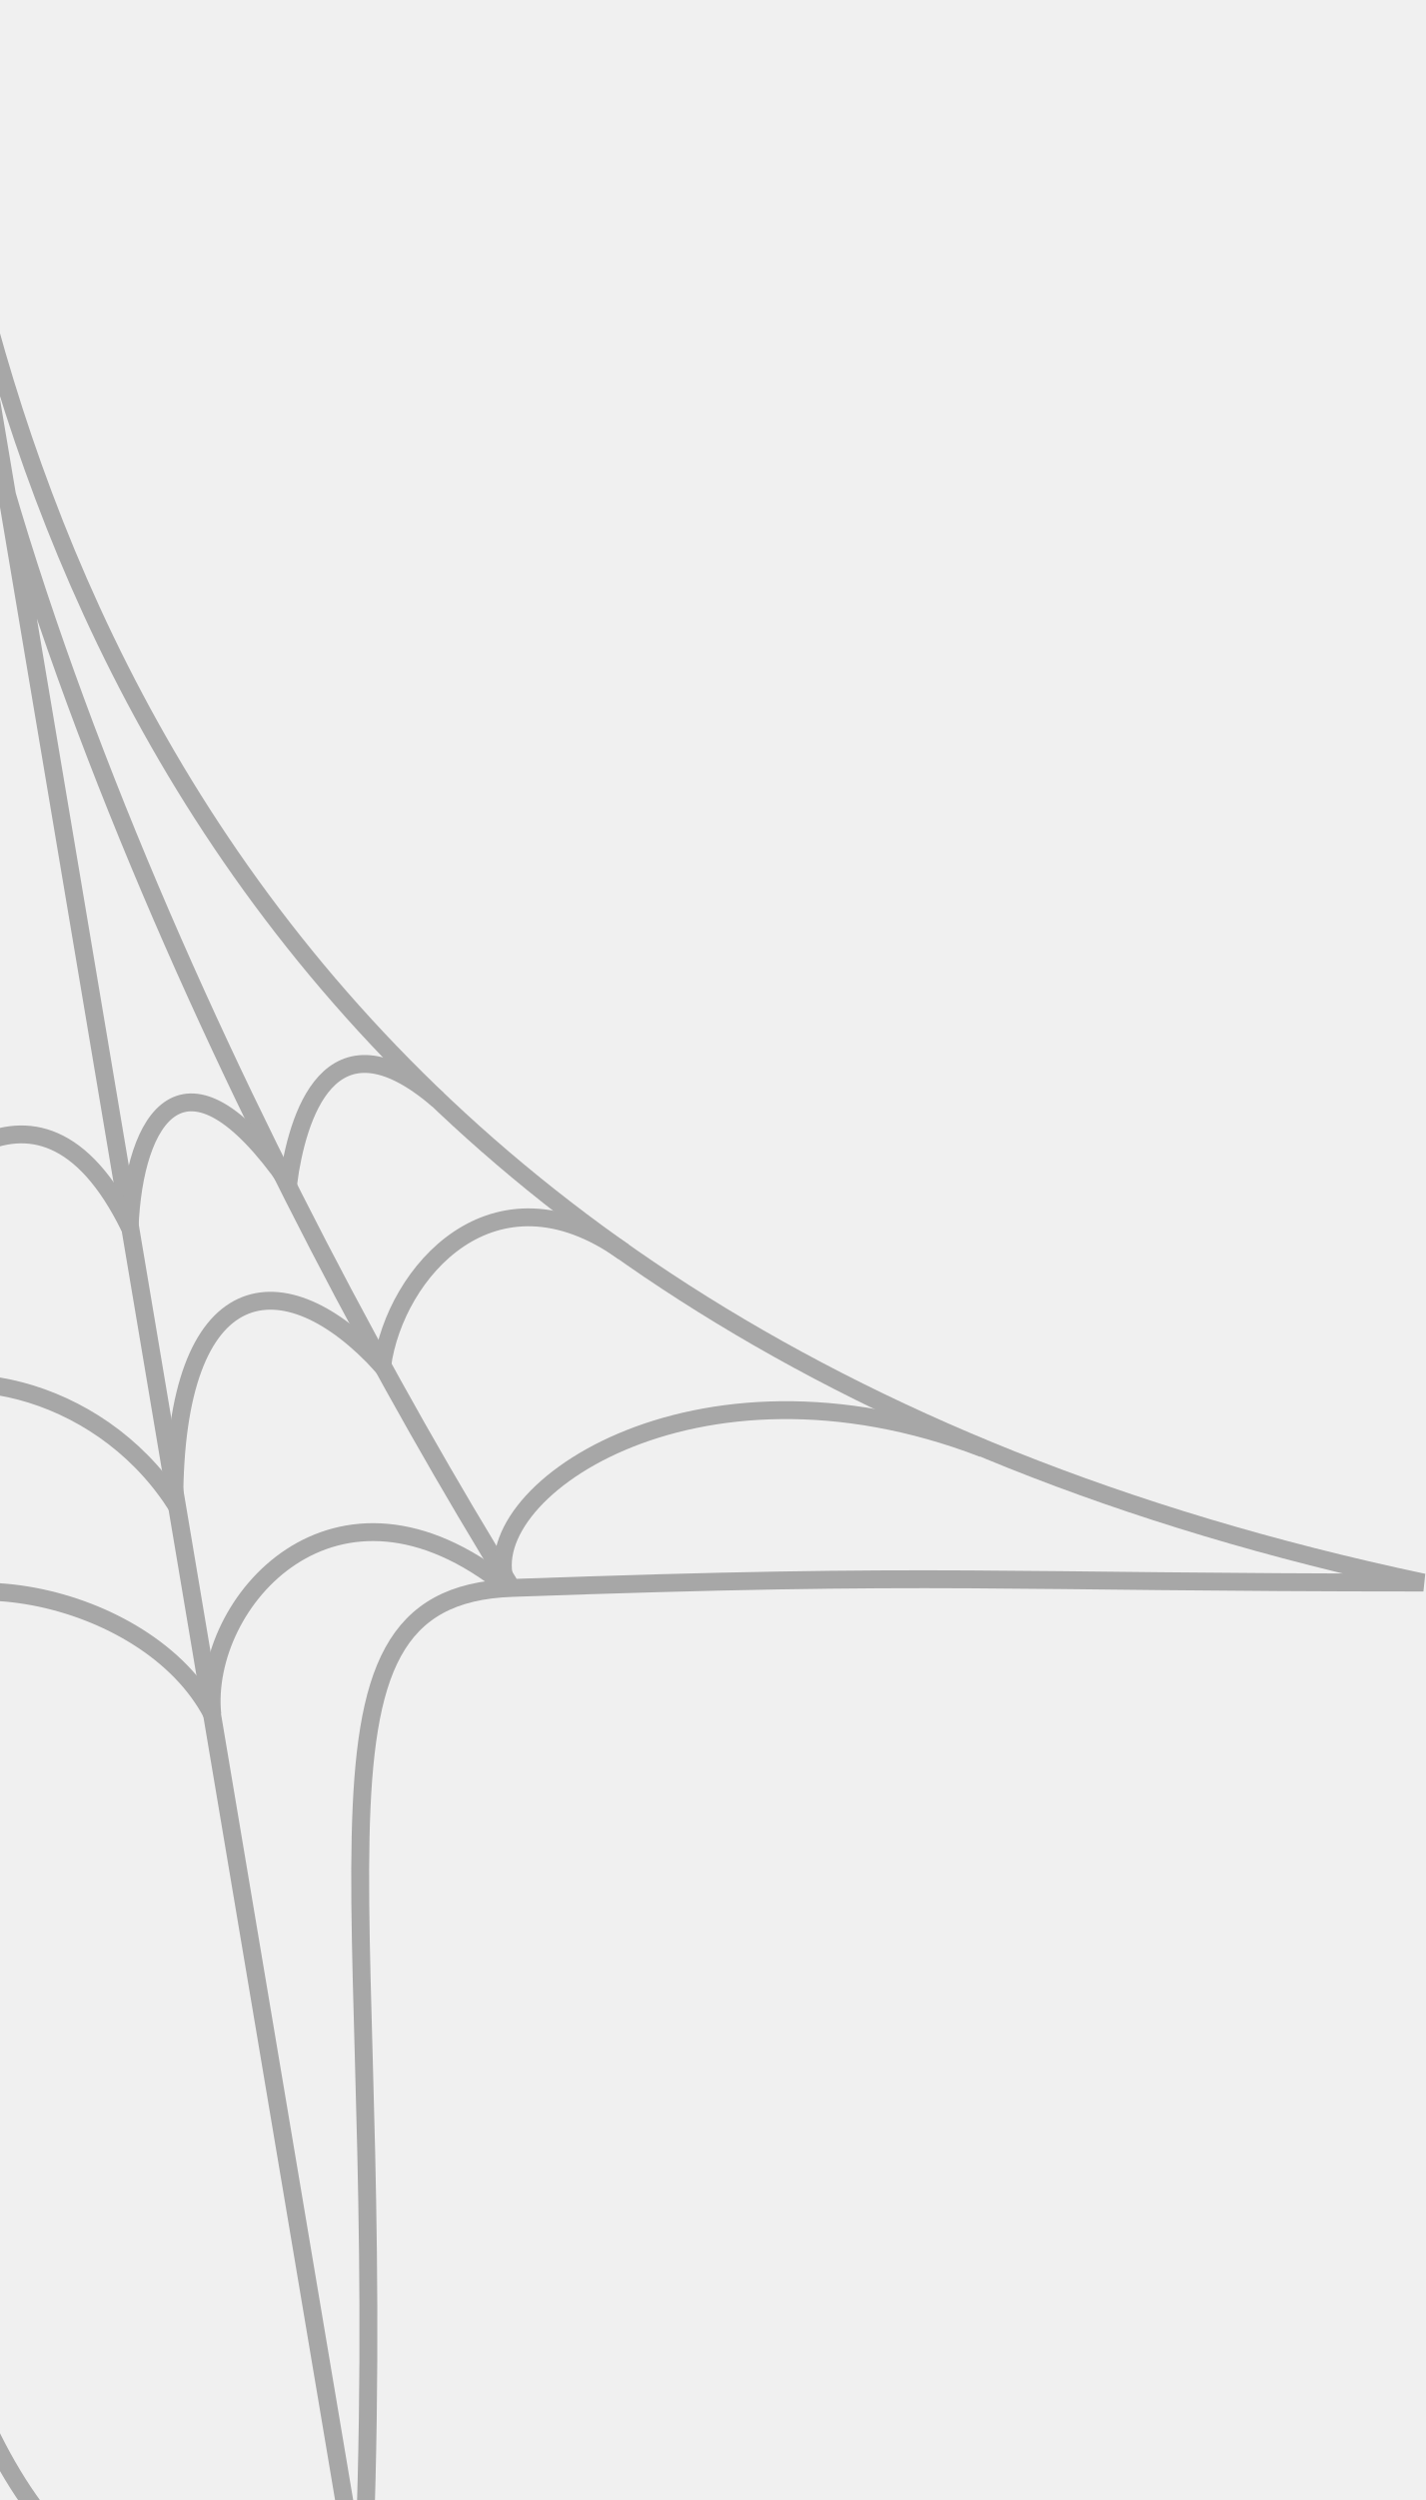
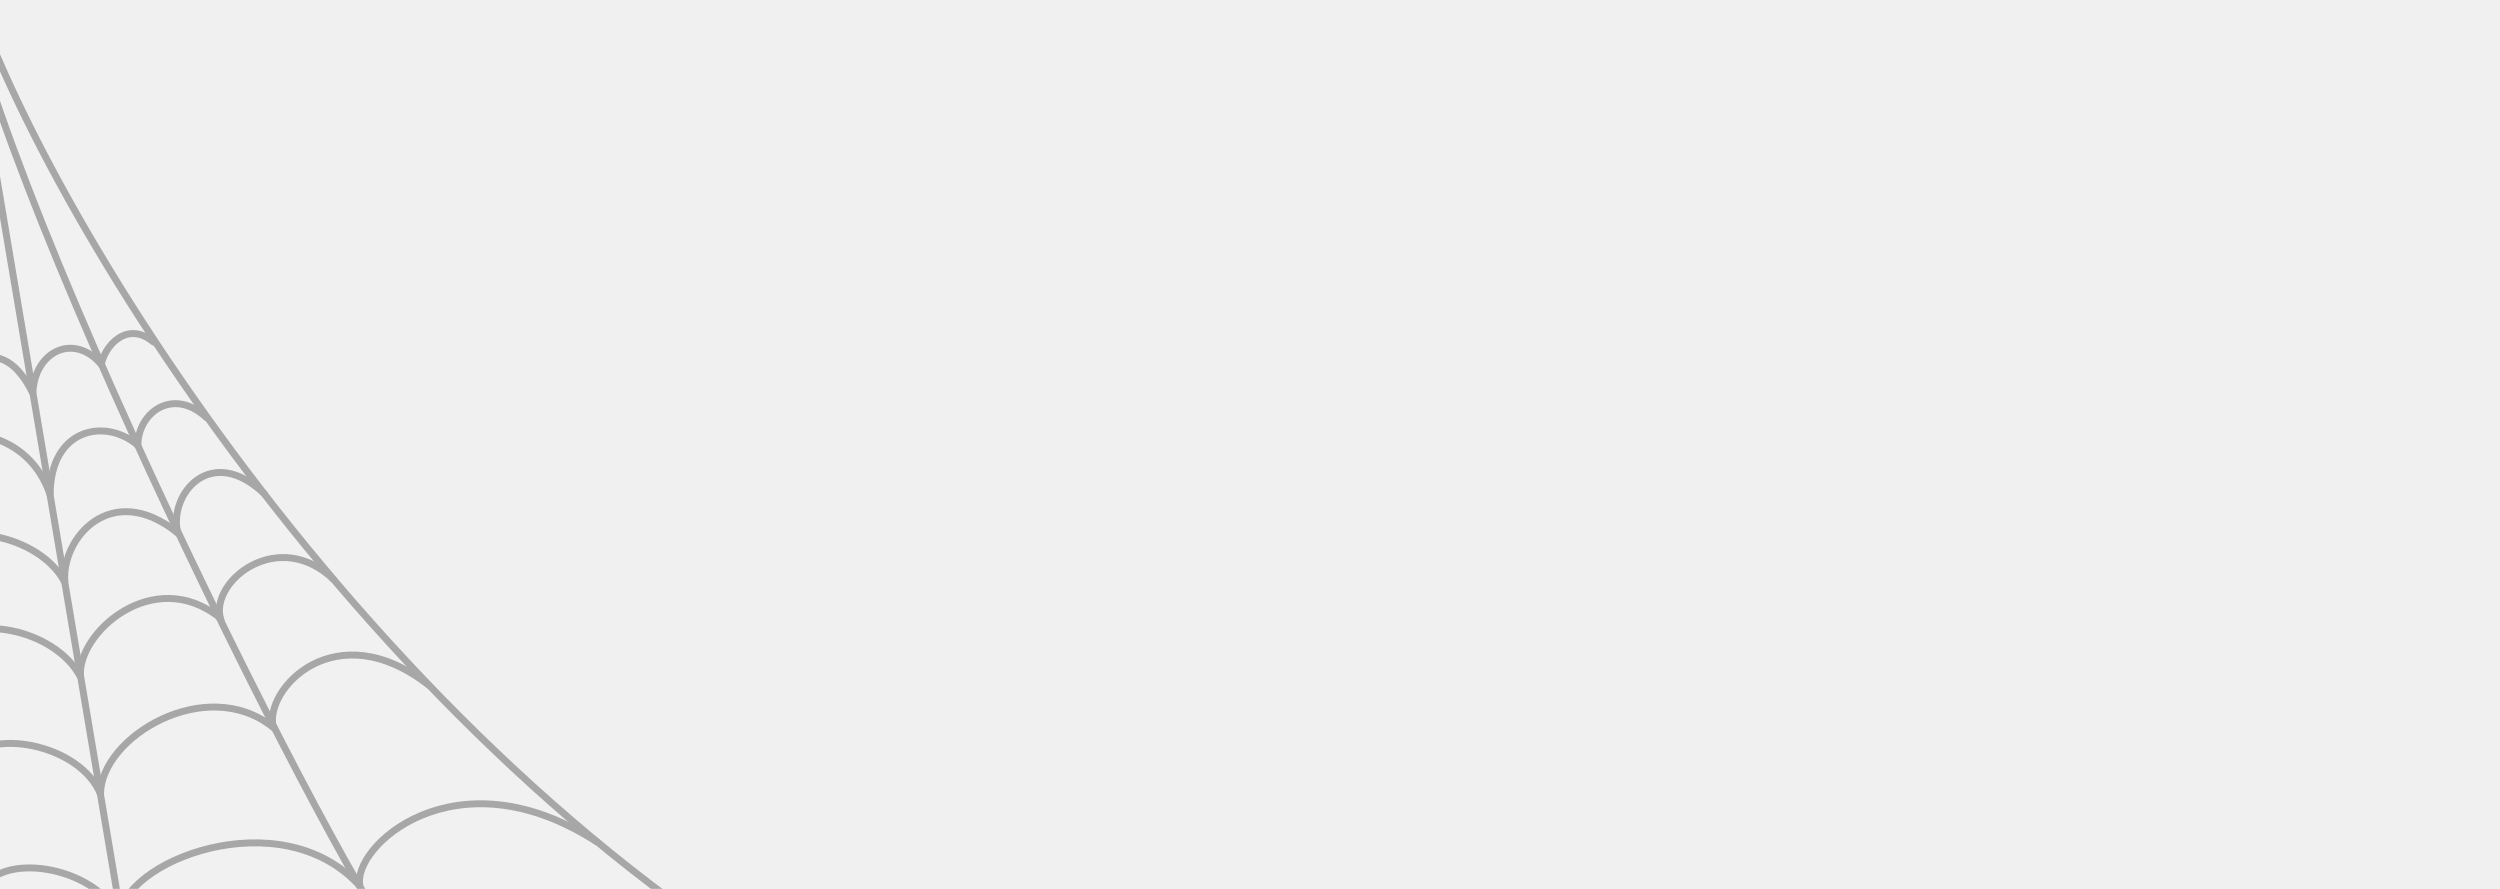
- <svg xmlns="http://www.w3.org/2000/svg" width="319" height="559" viewBox="0 0 319 559" fill="none">
-   <path d="M-16.885 1C-2.816 104.995 46.043 296.403 318.499 354C222.499 354 211.999 351.706 114.499 355.206M-16.885 1L-32.895 394.21C-19.796 384.98 -41.757 619.718 80.999 583M-16.885 1L80.999 583M-16.885 1C-16.885 111.764 60.648 267.993 114.499 355.206M80.999 583C88.499 426 61.499 357.108 114.499 355.206" stroke="#A7A7A7" stroke-width="4" />
-   <path d="M-29.984 283.446C-21.252 265.601 8.041 231.672 28.999 274.5C29.999 250 41.212 231.275 64.499 264.5C66.439 250.347 73.499 225 97.999 246" stroke="#A7A7A7" stroke-width="4" />
-   <path d="M-28 315.5C-12.961 303.192 21.535 309.416 39 336C39 284.307 63.669 281.5 85.5 305.5C88.411 284.578 110.391 259.324 139.5 280" stroke="#A7A7A7" stroke-width="4" />
-   <path d="M-31.439 368.366C-18.341 346.213 32.999 355.5 47.499 383.5C44.999 358.5 74.999 323.999 113.499 355C104.767 334.694 154.999 298.999 219.999 323.999" stroke="#A7A7A7" stroke-width="4" />
+ <svg xmlns="http://www.w3.org/2000/svg" width="1440" height="512" viewBox="0 0 1440 512" fill="none">
+   <g clip-path="url(#clip0_46_192)">
+     <path d="M-25.574 -38.577C-3.377 73.617 179.118 387.803 434.894 551.5C381.894 551.5 325.394 539.5 227.894 543C174.894 544.903 111.894 535 70.894 535C-51.863 571.718 -29.901 336.98 -43 346.21L-26.99 -47L-25.574 -38.577Z" fill="white" fill-opacity="0.1" />
+     <path d="M-26.99 -47C-12.921 56.995 172.394 383.5 434.894 551.5C381.894 551.5 325.394 539.5 227.894 543M-26.99 -47L-43 346.21C-29.901 336.98 -51.863 571.718 70.894 535M-26.99 -47L70.894 535M-26.99 -47C-26.99 63.764 190.894 497 227.894 543M70.894 535C111.894 535 174.894 544.903 227.894 543" stroke="#A7A7A7" stroke-width="4" />
+     <path d="M18.894 226.5L17.098 227.379L20.893 226.581L18.894 226.5ZM58.394 210L56.861 211.285L59.713 214.689L60.372 210.297L58.394 210ZM87.109 198.533C87.955 199.242 89.217 199.132 89.927 198.285C90.636 197.439 90.526 196.178 89.679 195.468L88.394 197L87.109 198.533ZM-40.089 235.445L-38.292 236.324C-36.183 232.015 -32.808 226.69 -28.617 221.798C-24.415 216.892 -19.488 212.535 -14.308 210.019C-9.169 207.523 -3.897 206.883 1.259 209.15C6.486 211.448 11.966 216.892 17.098 227.379L18.894 226.5L20.691 225.621C15.343 214.693 9.302 208.317 2.869 205.489C-3.634 202.63 -10.161 203.558 -16.056 206.421C-21.91 209.264 -27.254 214.058 -31.655 219.195C-36.067 224.345 -39.628 229.954 -41.885 234.566L-40.089 235.445ZM18.894 226.5L20.893 226.581C21.368 214.929 27.036 206.969 34 203.961C40.871 200.993 49.584 202.598 56.861 211.285L58.394 210L59.927 208.716C51.705 198.902 41.167 196.507 32.414 200.289C23.752 204.03 17.42 213.57 16.896 226.418L18.894 226.5ZM58.394 210L60.372 210.297C61.043 205.824 64.374 199.83 69.263 196.533C71.661 194.916 74.366 193.992 77.278 194.138C80.185 194.284 83.501 195.506 87.109 198.533L88.394 197L89.679 195.468C85.538 191.994 81.416 190.341 77.479 190.143C73.547 189.946 70.002 191.21 67.026 193.217C61.164 197.17 57.245 204.176 56.416 209.703L58.394 210Z" fill="#A7A7A7" />
+     <path d="M-39.106 256.5C-24.067 244.193 16.394 248 28.894 285C28.894 246.5 60.894 240.5 79.394 256.5C79.394 238 99.394 222.5 118.894 240.5" stroke="#A7A7A7" stroke-width="4" stroke-linecap="round" />
+     <path d="M-41.544 320.366C-28.446 298.213 22.894 307.5 37.394 335.5C34.894 310.5 63.894 275.999 102.394 307C96.894 285 121.394 254.5 152.894 285" stroke="#A7A7A7" stroke-width="4" />
+     <path d="M-32.106 374.223C-19.007 352.071 31.894 362.001 46.394 390C43.894 365 88.394 324.999 126.894 356C121.394 334 160.894 303.5 192.394 334" stroke="#A7A7A7" stroke-width="4" />
+     <path d="M-21.106 440.08C-8.007 417.928 46.394 428.5 57.894 457.5C57.894 424.5 118.894 387.999 157.394 419C151.894 397 193.394 352.5 247.394 395" stroke="#A7A7A7" stroke-width="4" />
+     <path d="M-10.106 511.797C2.993 489.644 57.394 500.217 68.894 529.217C68.894 496.217 161.894 460 207.394 510.5C201.894 488.5 261.894 432 343.894 485" stroke="#A7A7A7" stroke-width="4" stroke-linecap="round" />
+   </g>
+   <defs>
+     <clipPath id="clip0_46_192">
+       <rect width="1440" height="512" fill="white" />
+     </clipPath>
+   </defs>
</svg>
